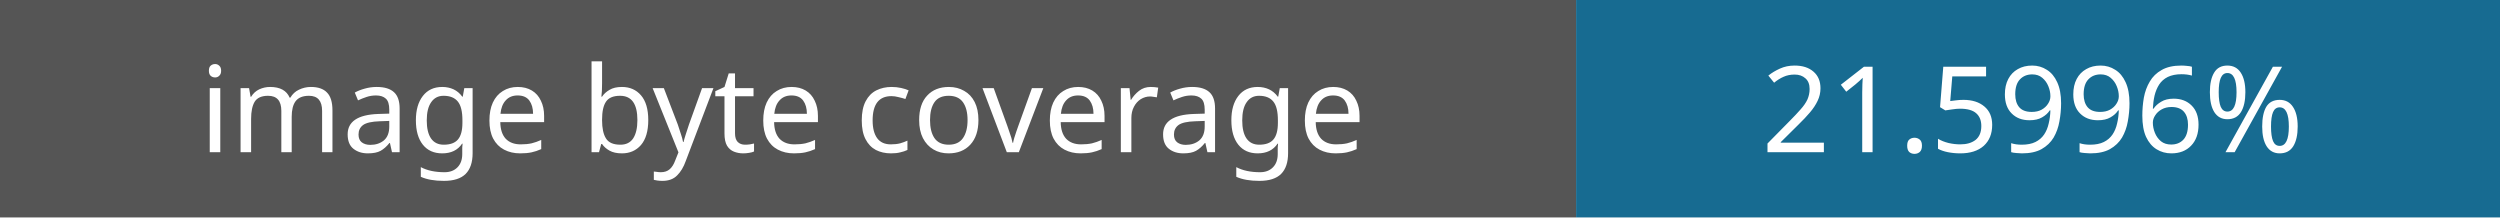
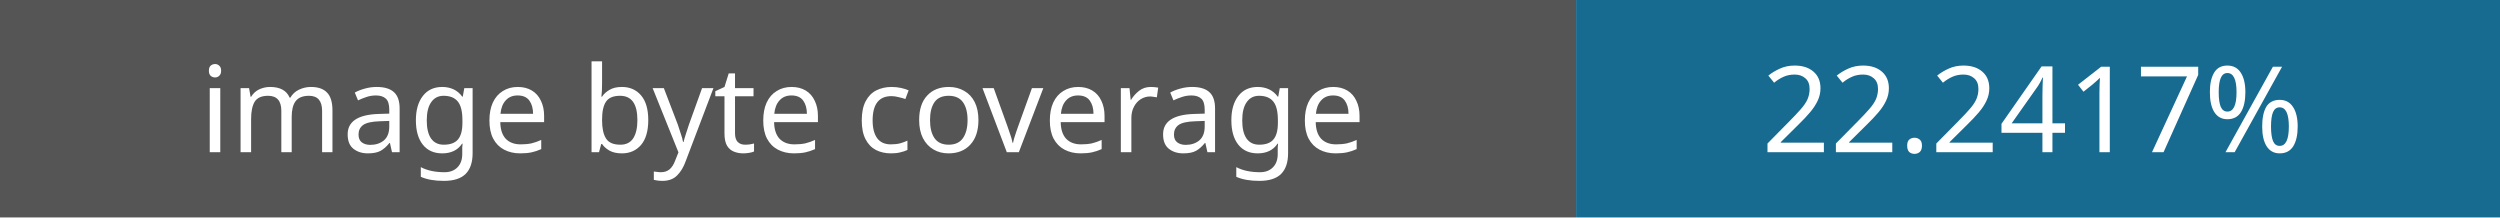
- <svg xmlns="http://www.w3.org/2000/svg" width="230" height="20" role="img" aria-label="Image coverage: 21.5996%">
+ <svg xmlns="http://www.w3.org/2000/svg" width="230" height="20" role="img" aria-label="Image coverage: 22.2417%">
  <rect width="145" height="20" fill="#555" />
  <rect x="145" width="85" height="20" fill="#176b91" />
  <g fill="#fff" font-family="Verdana,sans-serif" font-size="11" text-anchor="middle">
    <text x="72" y="14">image byte coverage</text>
-     <text x="187" y="14">21.5996%</text>
+     <text x="187" y="14">22.2417%</text>
  </g>
</svg>
